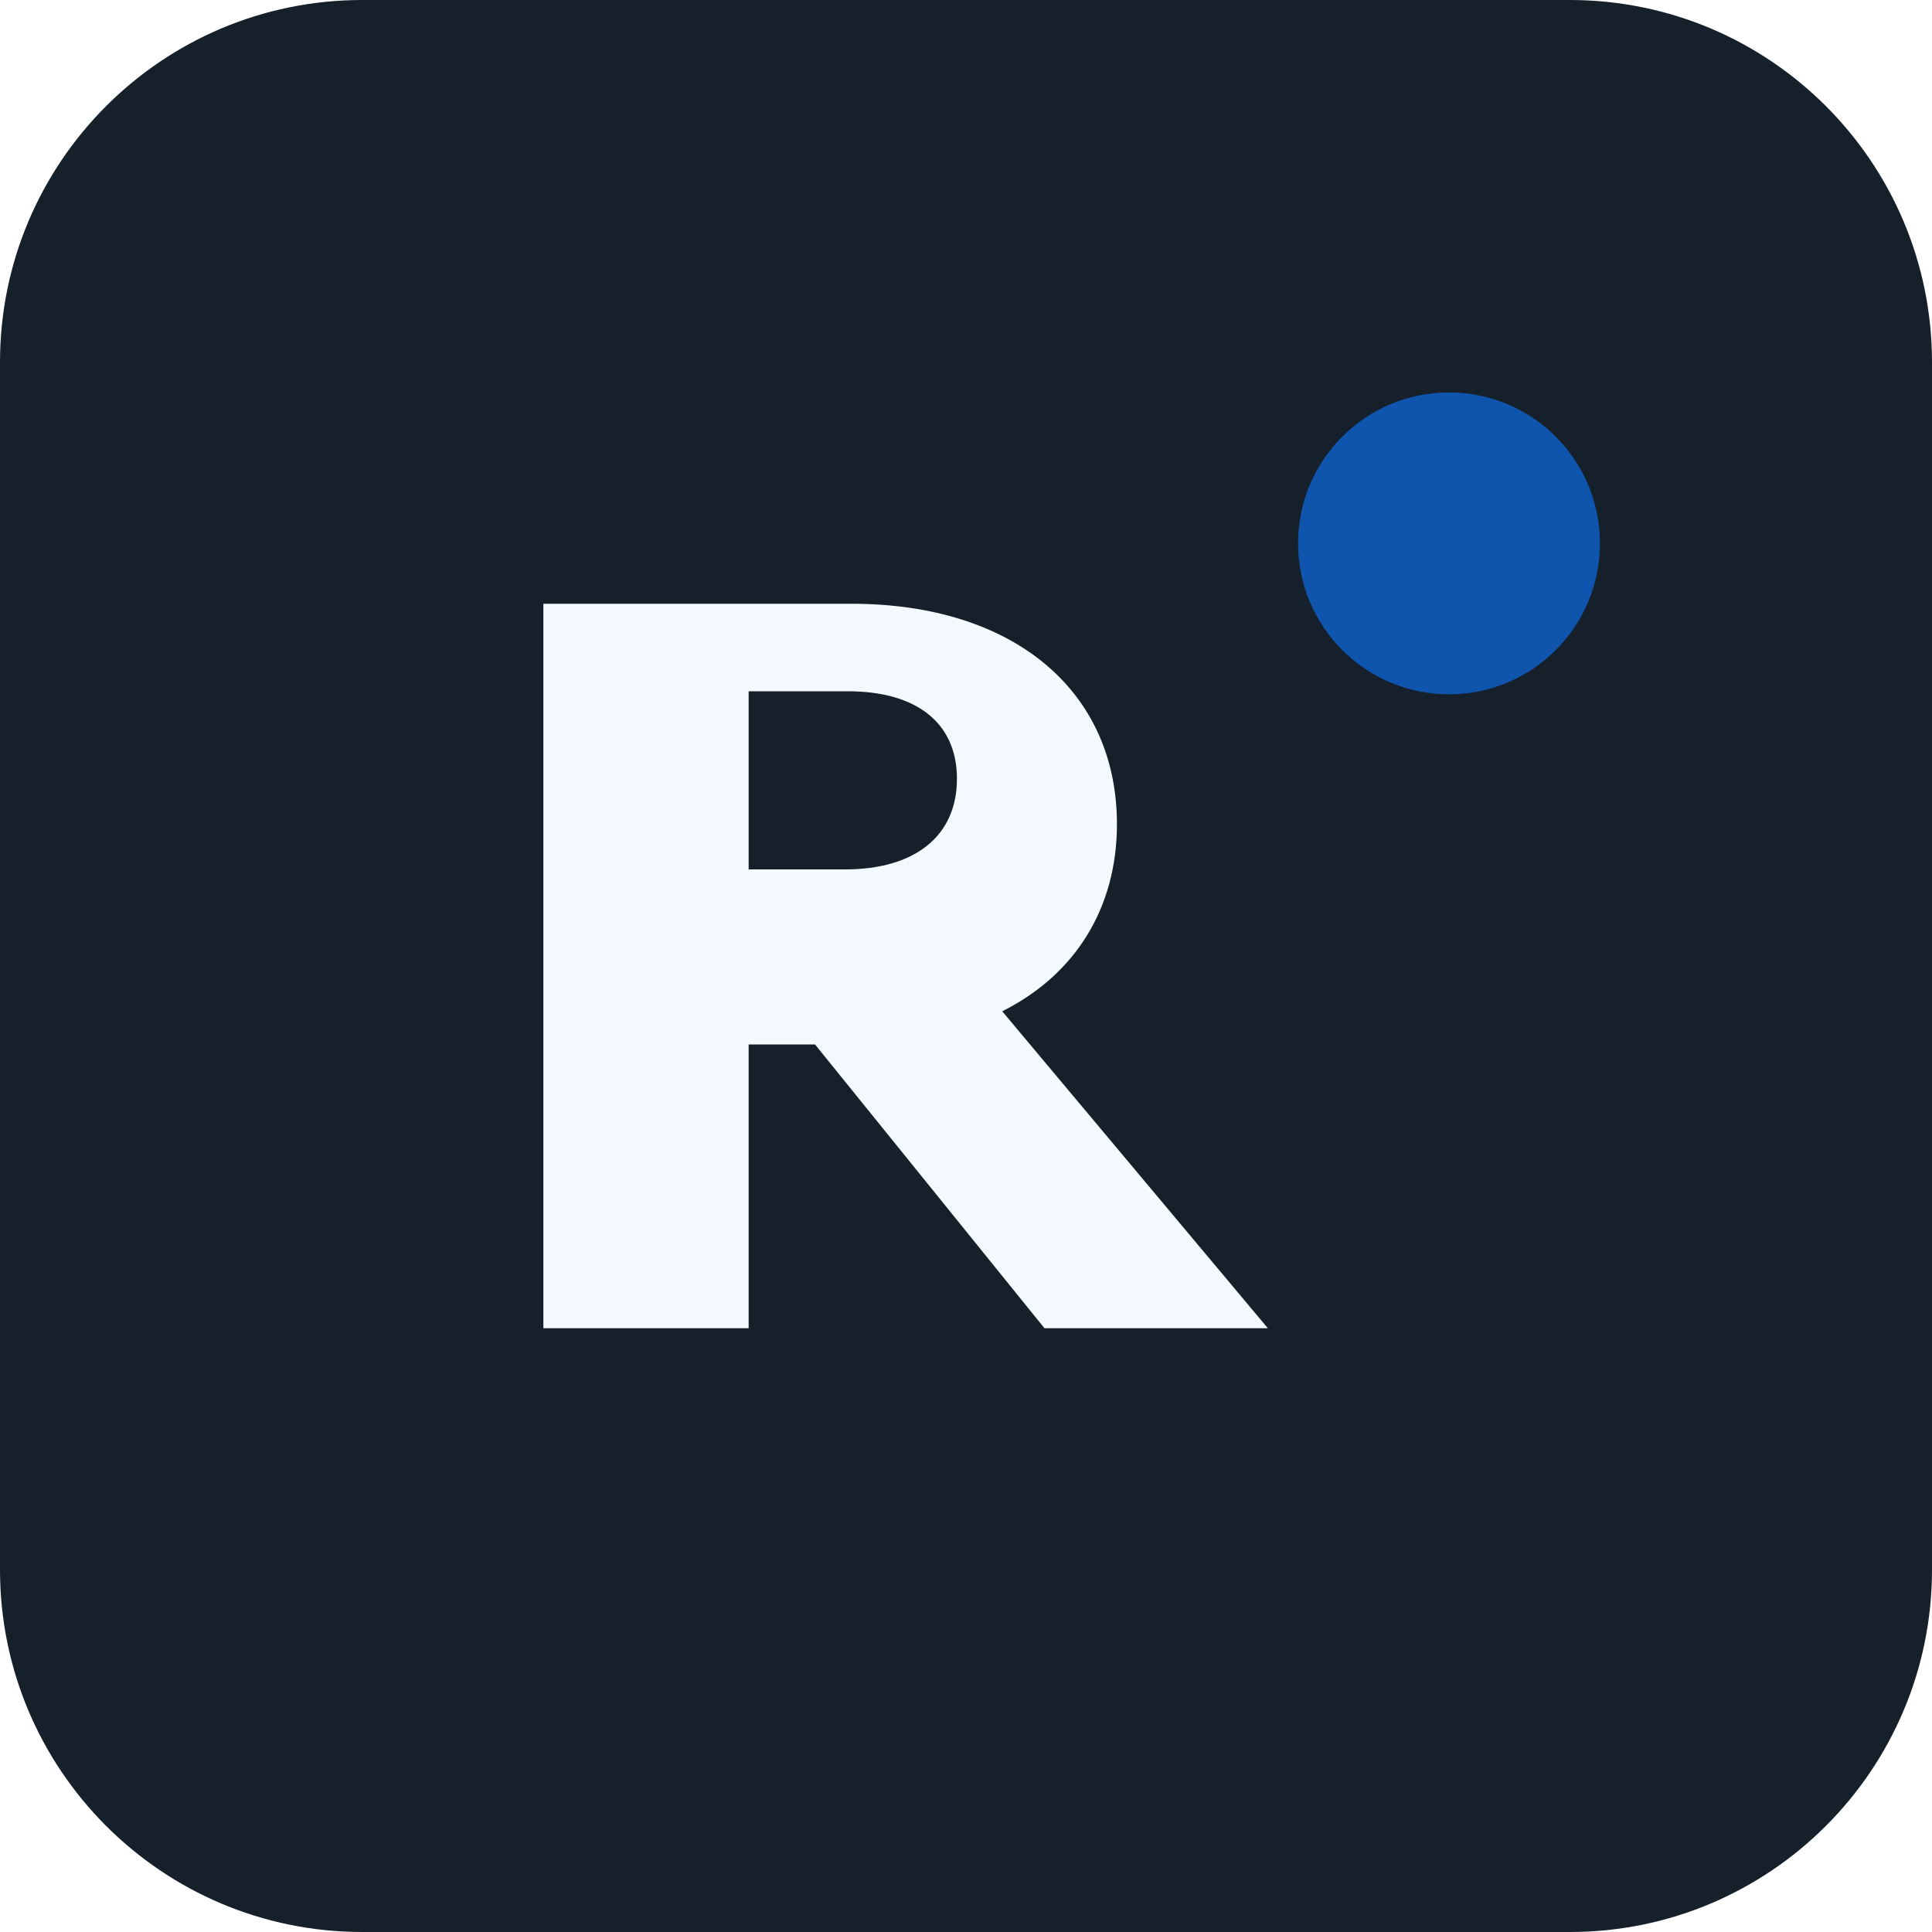
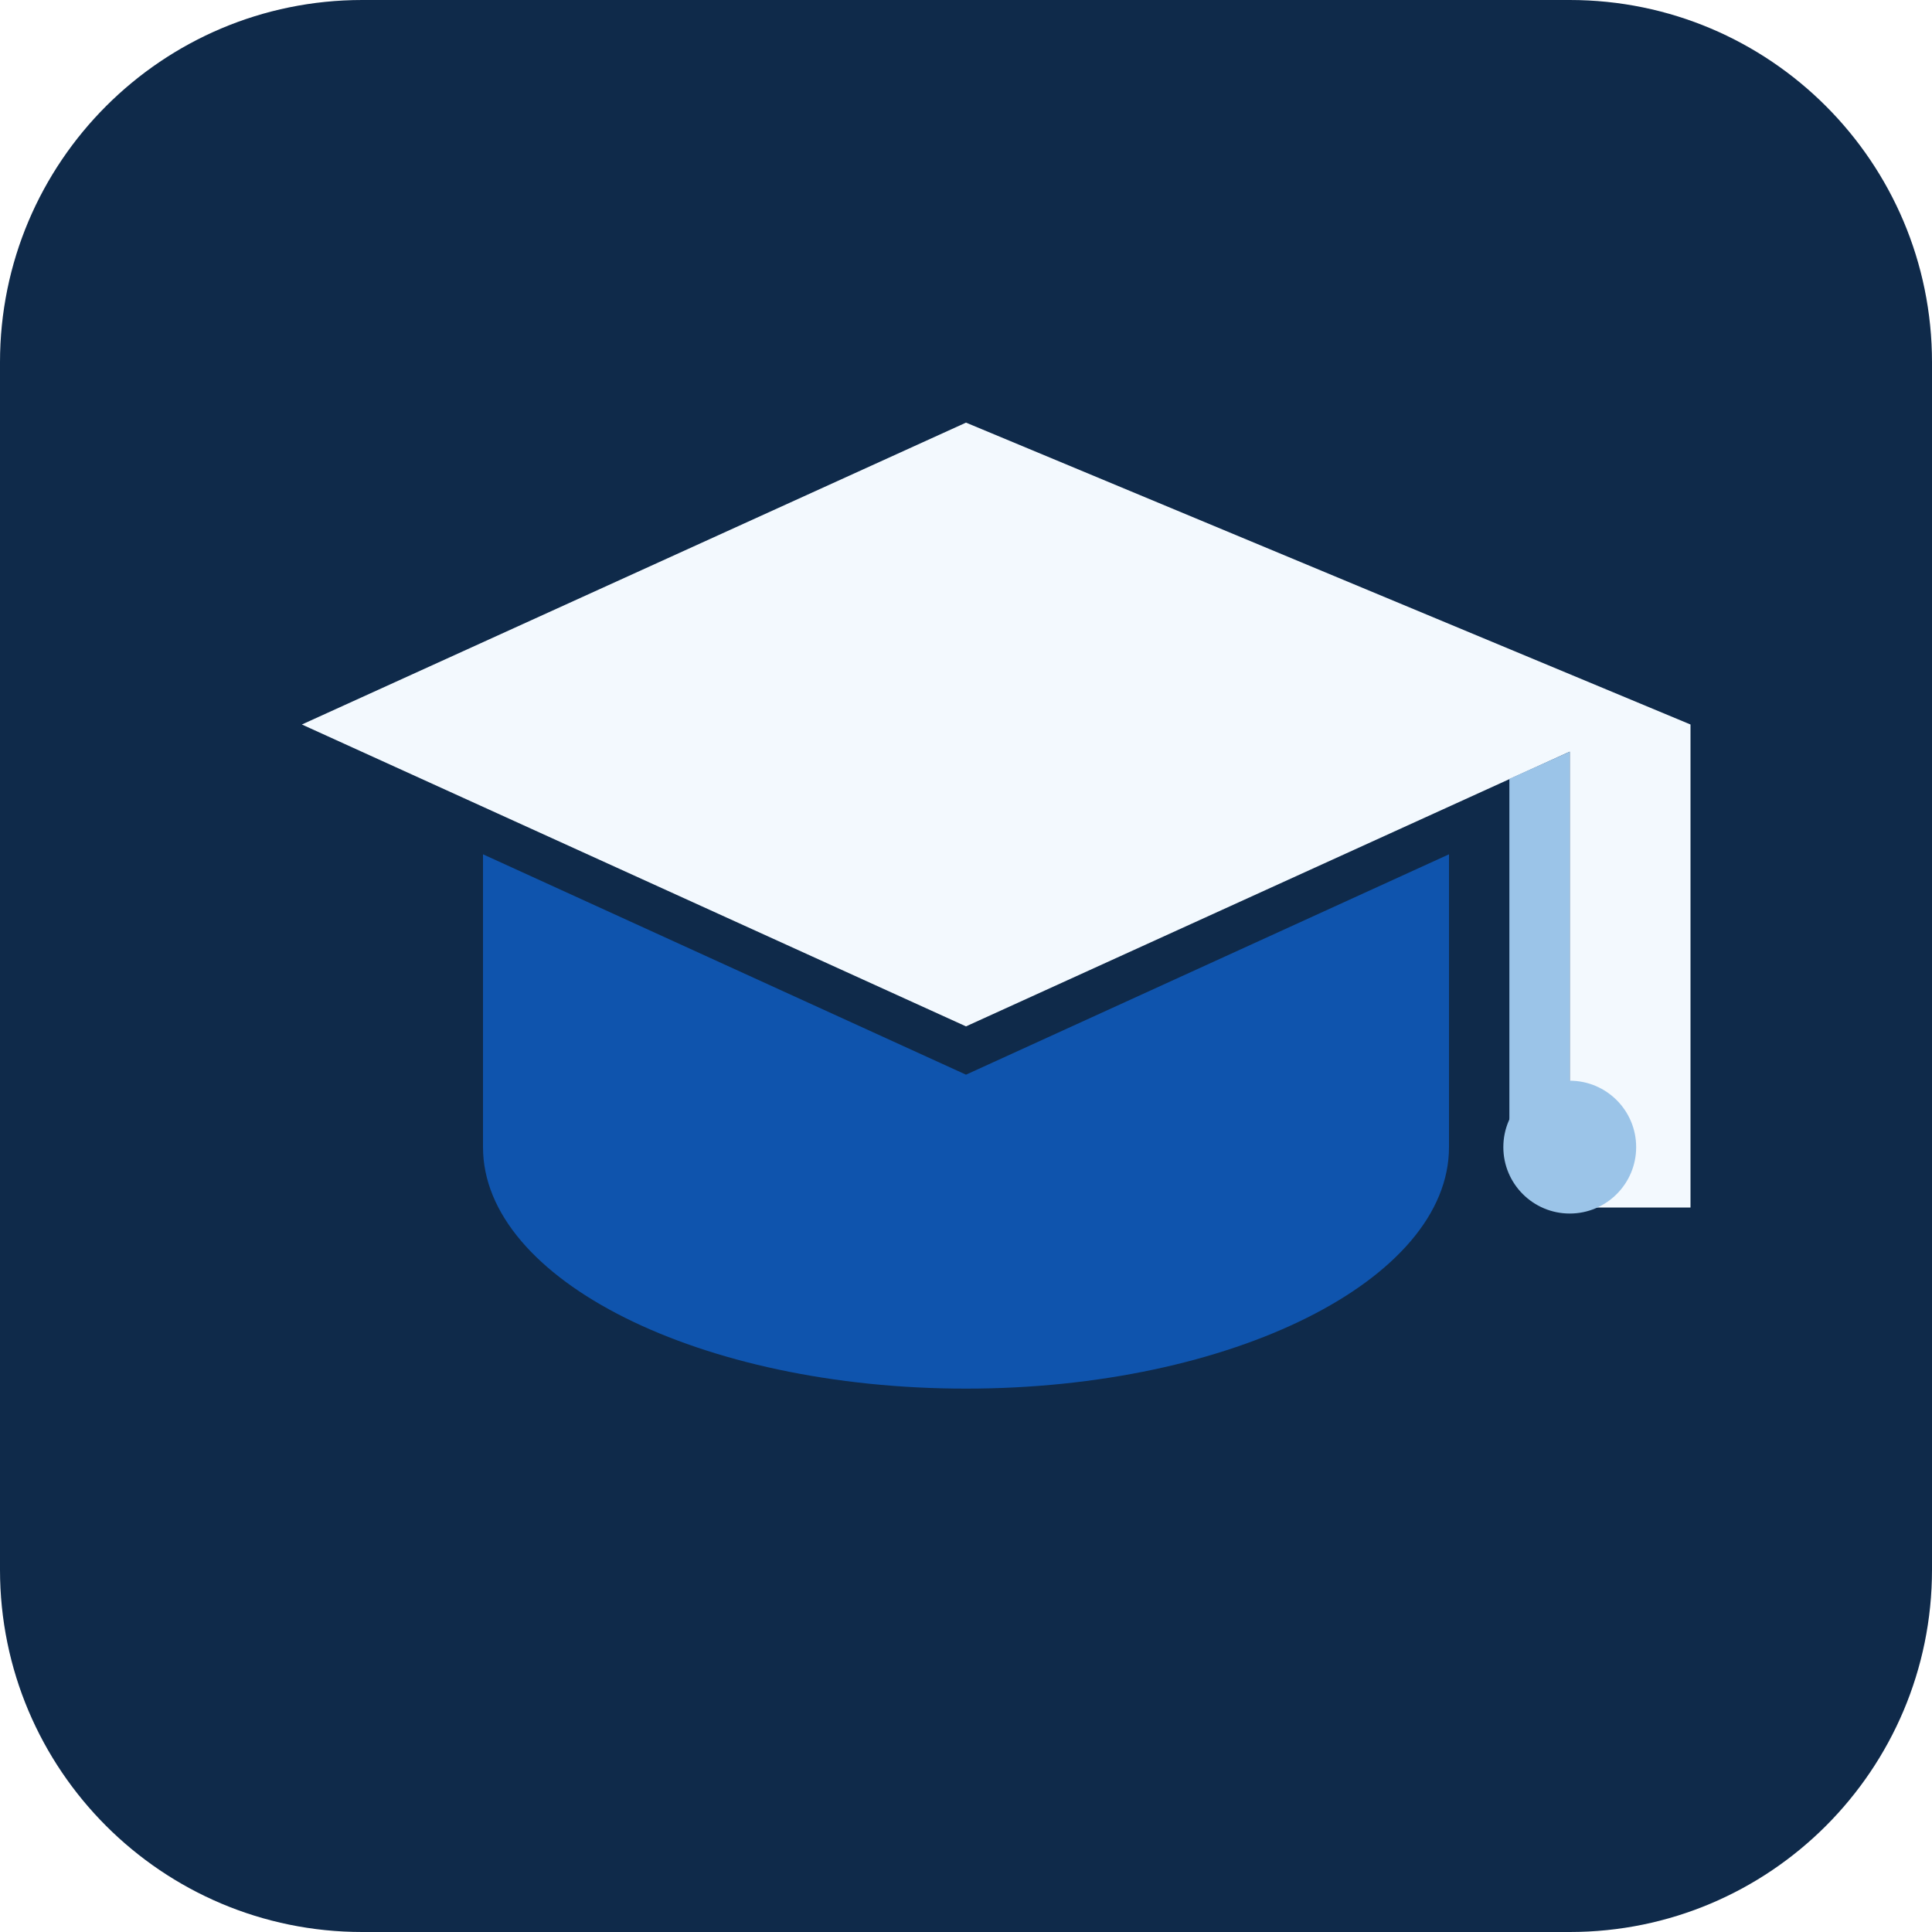
<svg xmlns="http://www.w3.org/2000/svg" viewBox="0 0 64 64" fill="none">
-   <rect width="64" height="64" rx="12" fill="#15202b" />
-   <path d="M18 44V20h10.2c5.4 0 8.8 2.9 8.8 7.3 0 2.8-1.4 5-3.8 6.2L42 44h-7.4l-7.6-9.4H24.8V44H18zm6.8-15.2h3.2c2.3 0 3.7-1.1 3.7-3s-1.4-2.9-3.6-2.9h-3.3v5.9z" fill="#f3f9fe" />
-   <circle cx="48" cy="18" r="5" fill="#0f54ad" />
+   <rect width="64" height="64" rx="12" fill="#0f2a4a" />
+   <path d="M32 14L10 24l22 10 20-9.1V40h4V24L32 14z" fill="#f3f9fe" />
+   <path d="M16 28.3V38c0 4.4 7.2 8 16 8s16-3.6 16-8v-9.7l-16 7.3-16-7.3z" fill="#0f54ad" />
+   <path d="M52 24.9V36.5l-2 1V25.8l2-.9z" fill="#9bc4e8" />
+   <circle cx="52" cy="38" r="2.2" fill="#9bc4e8" />
</svg>
